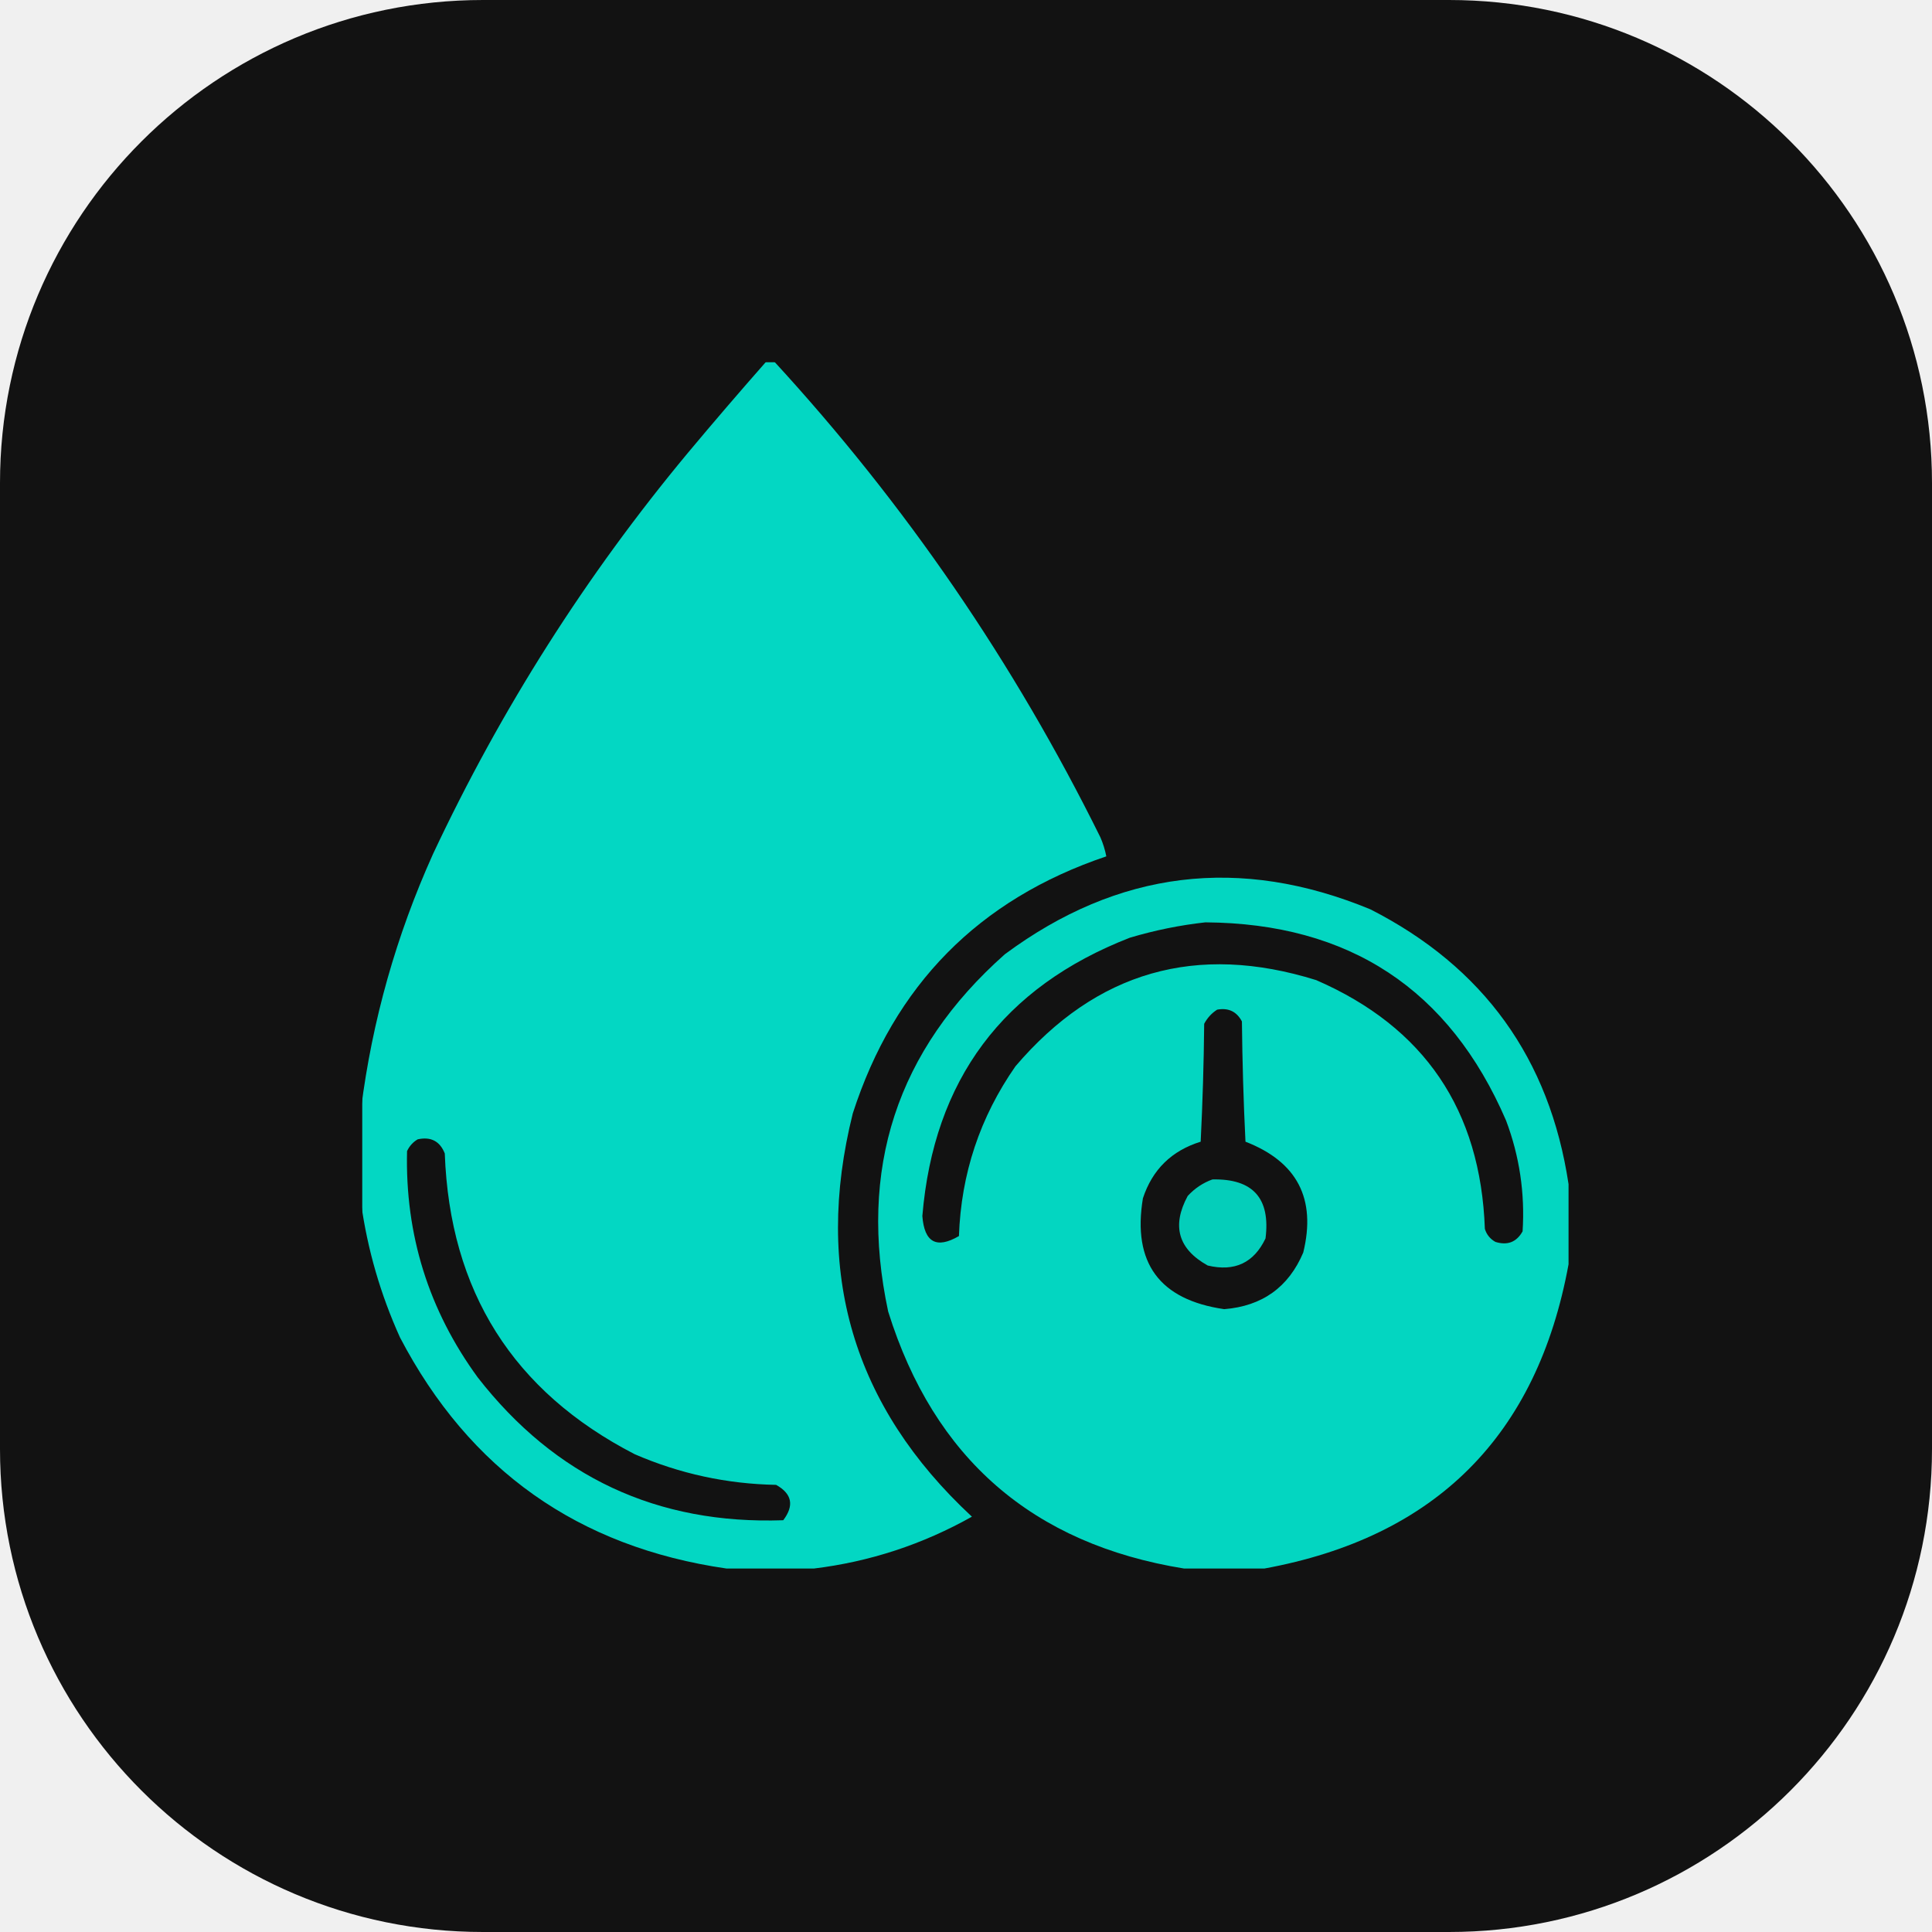
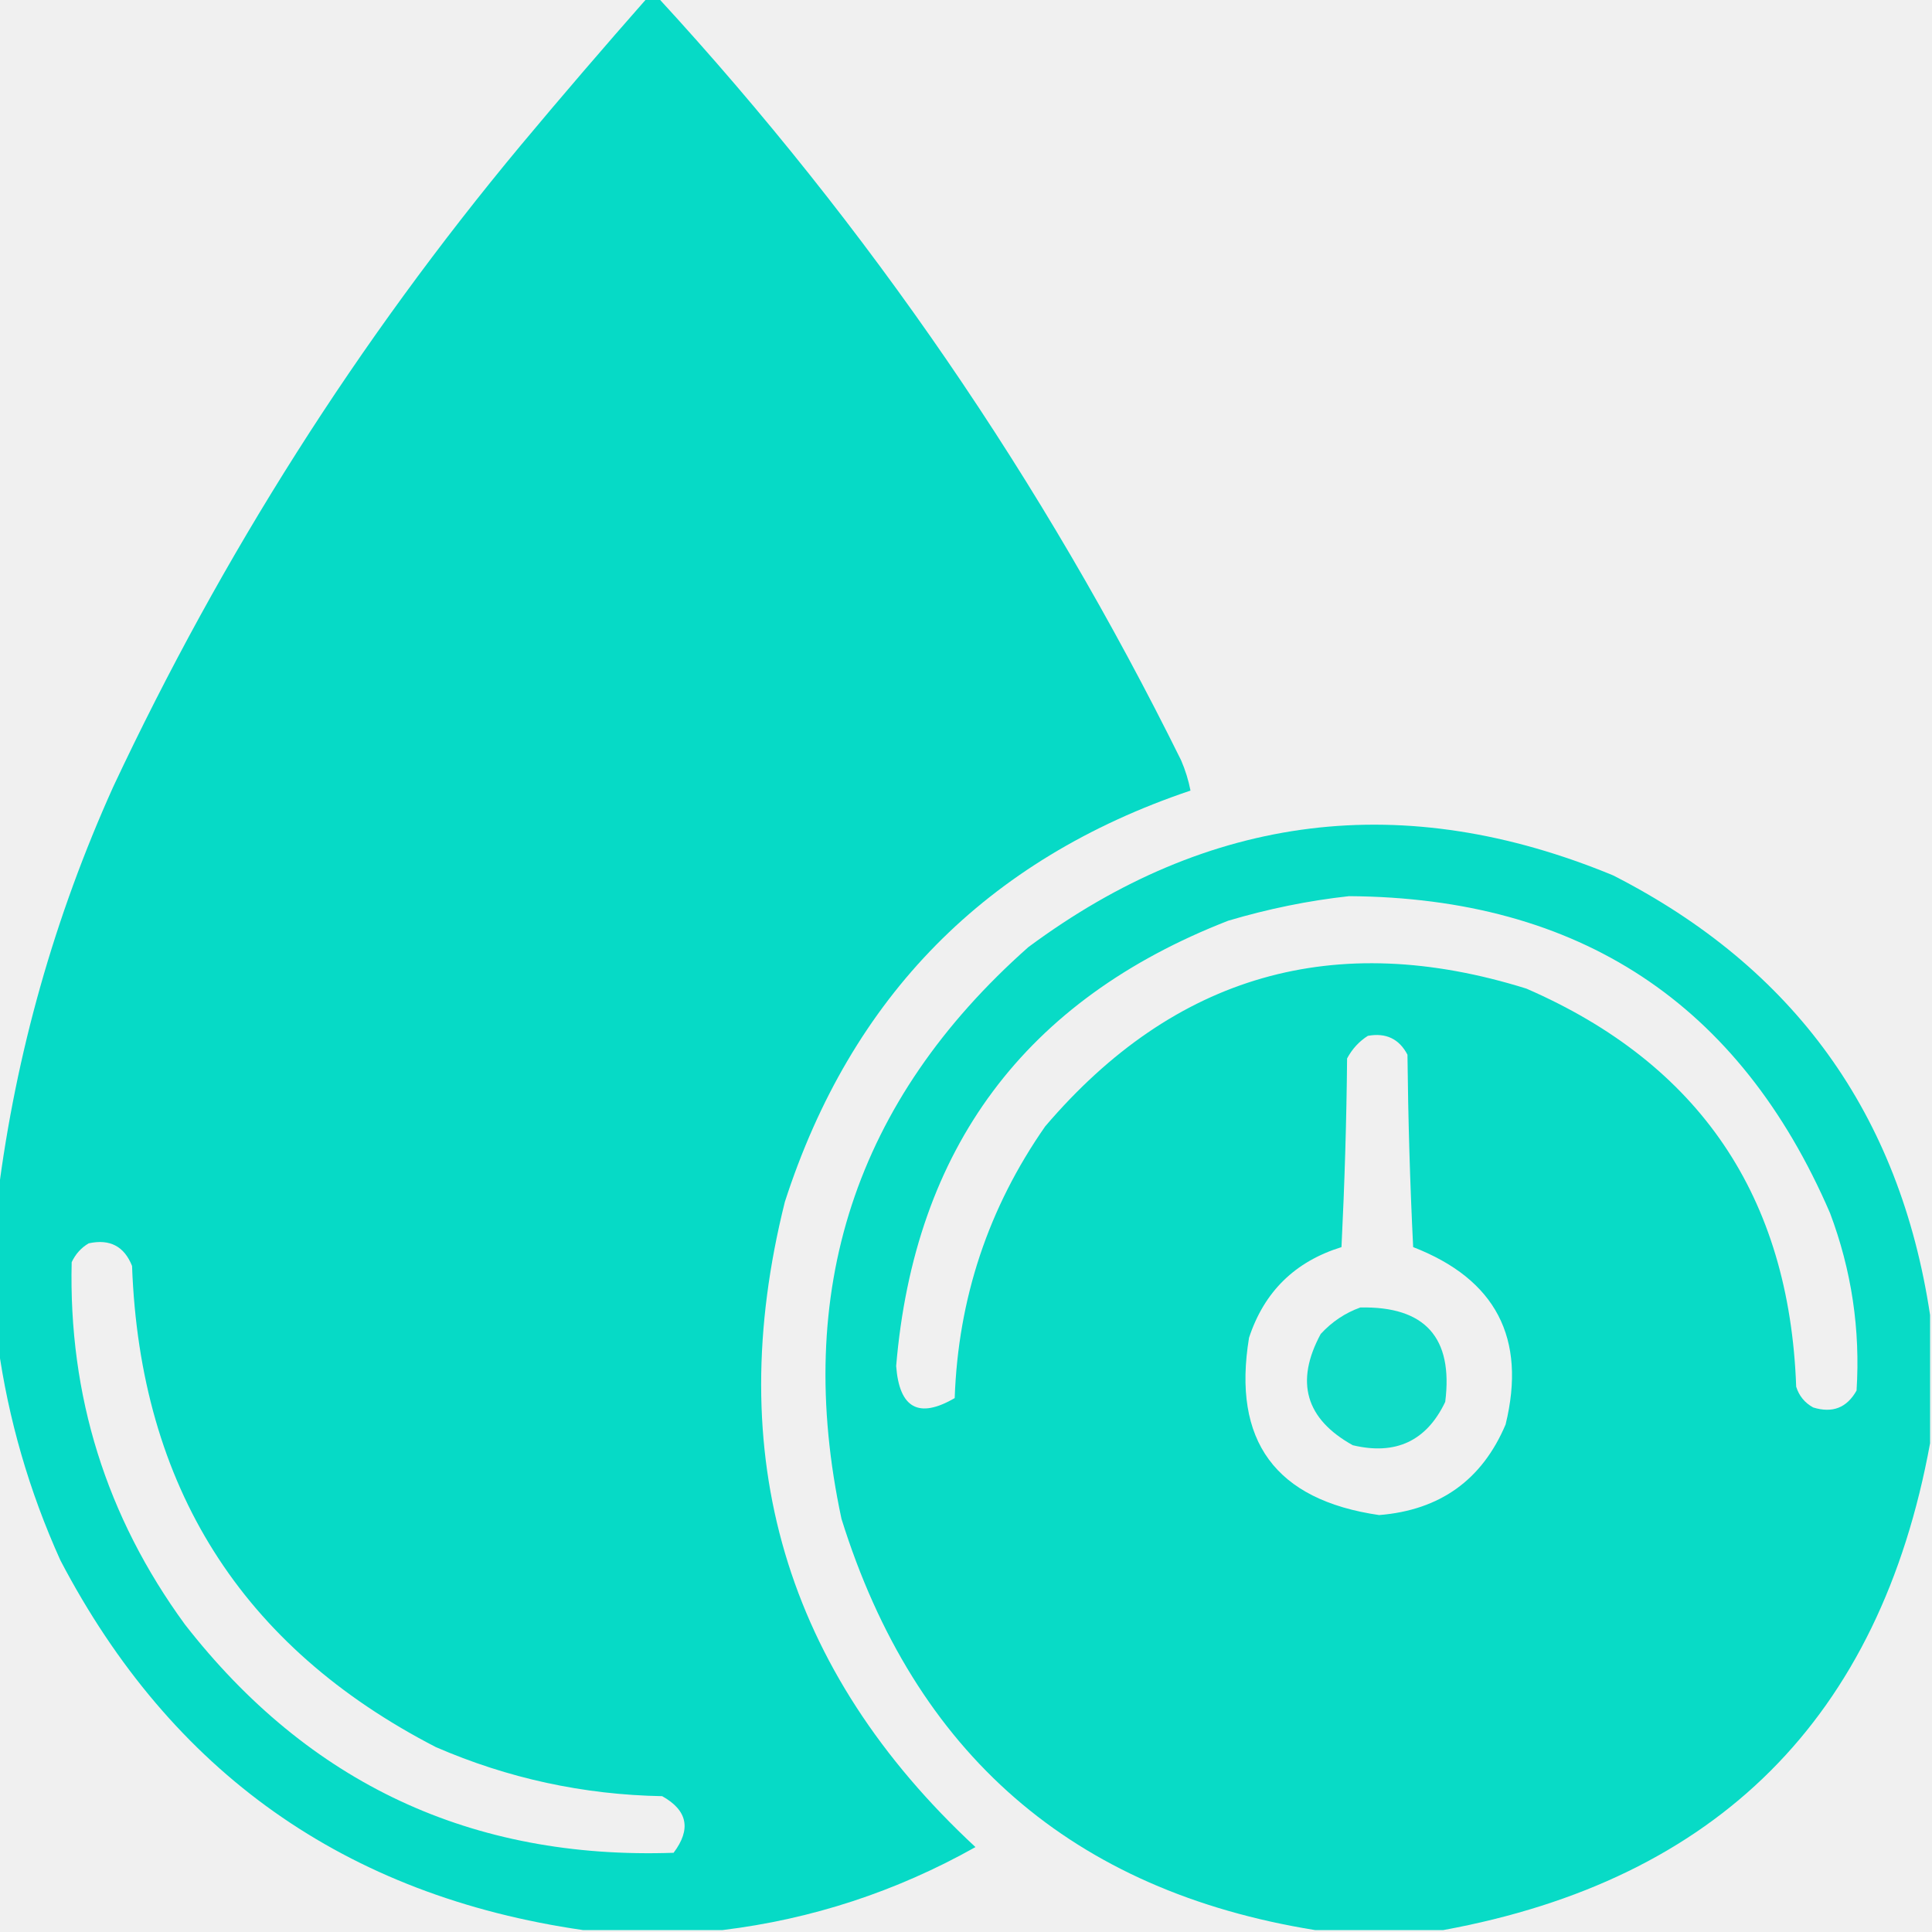
- <svg xmlns="http://www.w3.org/2000/svg" width="32" height="32" viewBox="0 0 32 32" fill="none">
-   <rect width="32" height="32" rx="8" fill="#121212" />
-   <g clip-path="url(#clip0_2578_68095)">
-     <path opacity="0.988" fill-rule="evenodd" clip-rule="evenodd" d="M12.699 5.98C12.738 5.98 12.777 5.98 12.816 5.98C14.993 8.347 16.796 10.977 18.227 13.871C18.271 13.973 18.303 14.077 18.324 14.184C16.212 14.896 14.812 16.315 14.125 18.441C13.47 21.064 14.127 23.291 16.098 25.121C15.278 25.581 14.406 25.867 13.48 25.98C12.999 25.98 12.517 25.98 12.035 25.98C9.577 25.625 7.774 24.349 6.625 22.152C6.302 21.437 6.087 20.695 5.98 19.926C5.98 19.405 5.98 18.884 5.98 18.363C6.166 16.902 6.563 15.496 7.172 14.145C8.299 11.744 9.706 9.53 11.391 7.504C11.82 6.99 12.257 6.482 12.699 5.98ZM6.918 18.871C7.136 18.823 7.286 18.901 7.367 19.105C7.45 21.386 8.498 23.047 10.512 24.086C11.259 24.41 12.04 24.579 12.855 24.594C13.118 24.741 13.158 24.936 12.973 25.18C10.885 25.252 9.199 24.465 7.914 22.816C7.1 21.701 6.709 20.451 6.742 19.066C6.782 18.981 6.841 18.916 6.918 18.871Z" fill="#03DAC5" />
-     <path opacity="0.978" fill-rule="evenodd" clip-rule="evenodd" d="M25.98 19.613C25.98 20.056 25.98 20.499 25.98 20.941C25.46 23.78 23.78 25.46 20.941 25.98C20.499 25.98 20.056 25.98 19.613 25.98C17.104 25.575 15.47 24.155 14.711 21.723C14.207 19.366 14.852 17.394 16.644 15.805C18.518 14.416 20.537 14.168 22.699 15.062C24.573 16.017 25.667 17.534 25.98 19.613ZM19.965 15.277C22.348 15.293 24.008 16.386 24.945 18.559C25.168 19.151 25.259 19.764 25.219 20.395C25.119 20.573 24.97 20.632 24.769 20.57C24.683 20.522 24.624 20.451 24.594 20.355C24.524 18.387 23.593 17.013 21.801 16.234C19.819 15.615 18.159 16.09 16.82 17.66C16.232 18.503 15.919 19.44 15.883 20.473C15.512 20.689 15.31 20.579 15.277 20.141C15.466 17.886 16.612 16.349 18.715 15.531C19.129 15.408 19.546 15.323 19.965 15.277ZM20.16 16.723C20.347 16.689 20.483 16.754 20.57 16.918C20.577 17.582 20.596 18.247 20.629 18.91C21.485 19.242 21.804 19.854 21.586 20.746C21.343 21.32 20.907 21.633 20.277 21.684C19.203 21.528 18.754 20.916 18.93 19.848C19.087 19.371 19.406 19.059 19.887 18.91C19.919 18.259 19.939 17.608 19.945 16.957C19.998 16.858 20.07 16.78 20.16 16.723Z" fill="#03DAC5" />
-     <path opacity="0.94" fill-rule="evenodd" clip-rule="evenodd" d="M20.082 19.535C20.752 19.521 21.045 19.847 20.961 20.512C20.768 20.917 20.449 21.067 20.004 20.961C19.515 20.689 19.404 20.305 19.672 19.809C19.789 19.682 19.926 19.591 20.082 19.535Z" fill="#03DAC5" />
+ <svg xmlns="http://www.w3.org/2000/svg" width="20" height="20" viewBox="0 0 20 20" fill="none">
+   <g clip-path="url(#clip0_2578_69108)">
+     <path opacity="0.988" fill-rule="evenodd" clip-rule="evenodd" d="M6.699 -0.02C6.738 -0.02 6.777 -0.02 6.816 -0.02C8.993 2.347 10.796 4.977 12.227 7.871C12.271 7.973 12.303 8.077 12.324 8.184C10.212 8.896 8.812 10.315 8.125 12.441C7.469 15.064 8.127 17.291 10.098 19.121C9.278 19.581 8.406 19.867 7.48 19.98C6.999 19.98 6.517 19.98 6.035 19.98C3.577 19.625 1.774 18.349 0.625 16.152C0.302 15.437 0.087 14.694 -0.02 13.926C-0.02 13.405 -0.02 12.884 -0.02 12.363C0.166 10.902 0.563 9.496 1.172 8.145C2.299 5.744 3.705 3.53 5.391 1.504C5.82 0.99 6.257 0.482 6.699 -0.02ZM0.918 12.871C1.136 12.823 1.286 12.901 1.367 13.105C1.45 15.386 2.498 17.047 4.512 18.086C5.259 18.41 6.04 18.579 6.855 18.594C7.118 18.741 7.157 18.936 6.973 19.18C4.885 19.252 3.199 18.465 1.914 16.816C1.1 15.701 0.709 14.451 0.742 13.066C0.782 12.981 0.841 12.916 0.918 12.871Z" fill="#03DAC5" />
+     <path opacity="0.978" fill-rule="evenodd" clip-rule="evenodd" d="M19.98 13.613C19.98 14.056 19.98 14.499 19.98 14.941C19.46 17.78 17.78 19.46 14.941 19.98C14.499 19.98 14.056 19.98 13.613 19.98C11.104 19.575 9.47 18.155 8.711 15.723C8.207 13.367 8.852 11.394 10.645 9.805C12.518 8.416 14.537 8.168 16.699 9.062C18.573 10.017 19.667 11.534 19.98 13.613ZM13.965 9.277C16.348 9.293 18.008 10.386 18.945 12.559C19.168 13.152 19.259 13.764 19.219 14.395C19.119 14.573 18.97 14.632 18.77 14.57C18.683 14.522 18.624 14.451 18.594 14.355C18.524 12.387 17.593 11.013 15.801 10.234C13.819 9.615 12.159 10.09 10.82 11.66C10.232 12.503 9.919 13.44 9.883 14.473C9.512 14.689 9.31 14.579 9.277 14.141C9.467 11.886 10.613 10.349 12.715 9.531C13.129 9.408 13.546 9.323 13.965 9.277ZM14.16 10.723C14.347 10.689 14.484 10.754 14.57 10.918C14.577 11.582 14.596 12.246 14.629 12.91C15.485 13.242 15.804 13.854 15.586 14.746C15.343 15.32 14.907 15.633 14.277 15.684C13.203 15.528 12.754 14.916 12.93 13.848C13.087 13.371 13.406 13.059 13.887 12.91C13.919 12.259 13.939 11.608 13.945 10.957C13.998 10.858 14.07 10.78 14.16 10.723Z" fill="#03DAC5" />
+     <path opacity="0.94" fill-rule="evenodd" clip-rule="evenodd" d="M14.082 13.535C14.752 13.521 15.045 13.847 14.961 14.512C14.768 14.917 14.449 15.067 14.004 14.961C13.515 14.689 13.404 14.305 13.672 13.809C13.789 13.682 13.926 13.591 14.082 13.535Z" fill="#03DAC5" />
  </g>
  <defs>
-     <clipPath id="clip0_2578_68095">
-       <rect width="20" height="20" fill="white" transform="translate(6 6)" />
+     <clipPath id="clip0_2578_69108">
+       <rect width="20" height="20" fill="white" />
    </clipPath>
  </defs>
</svg>
